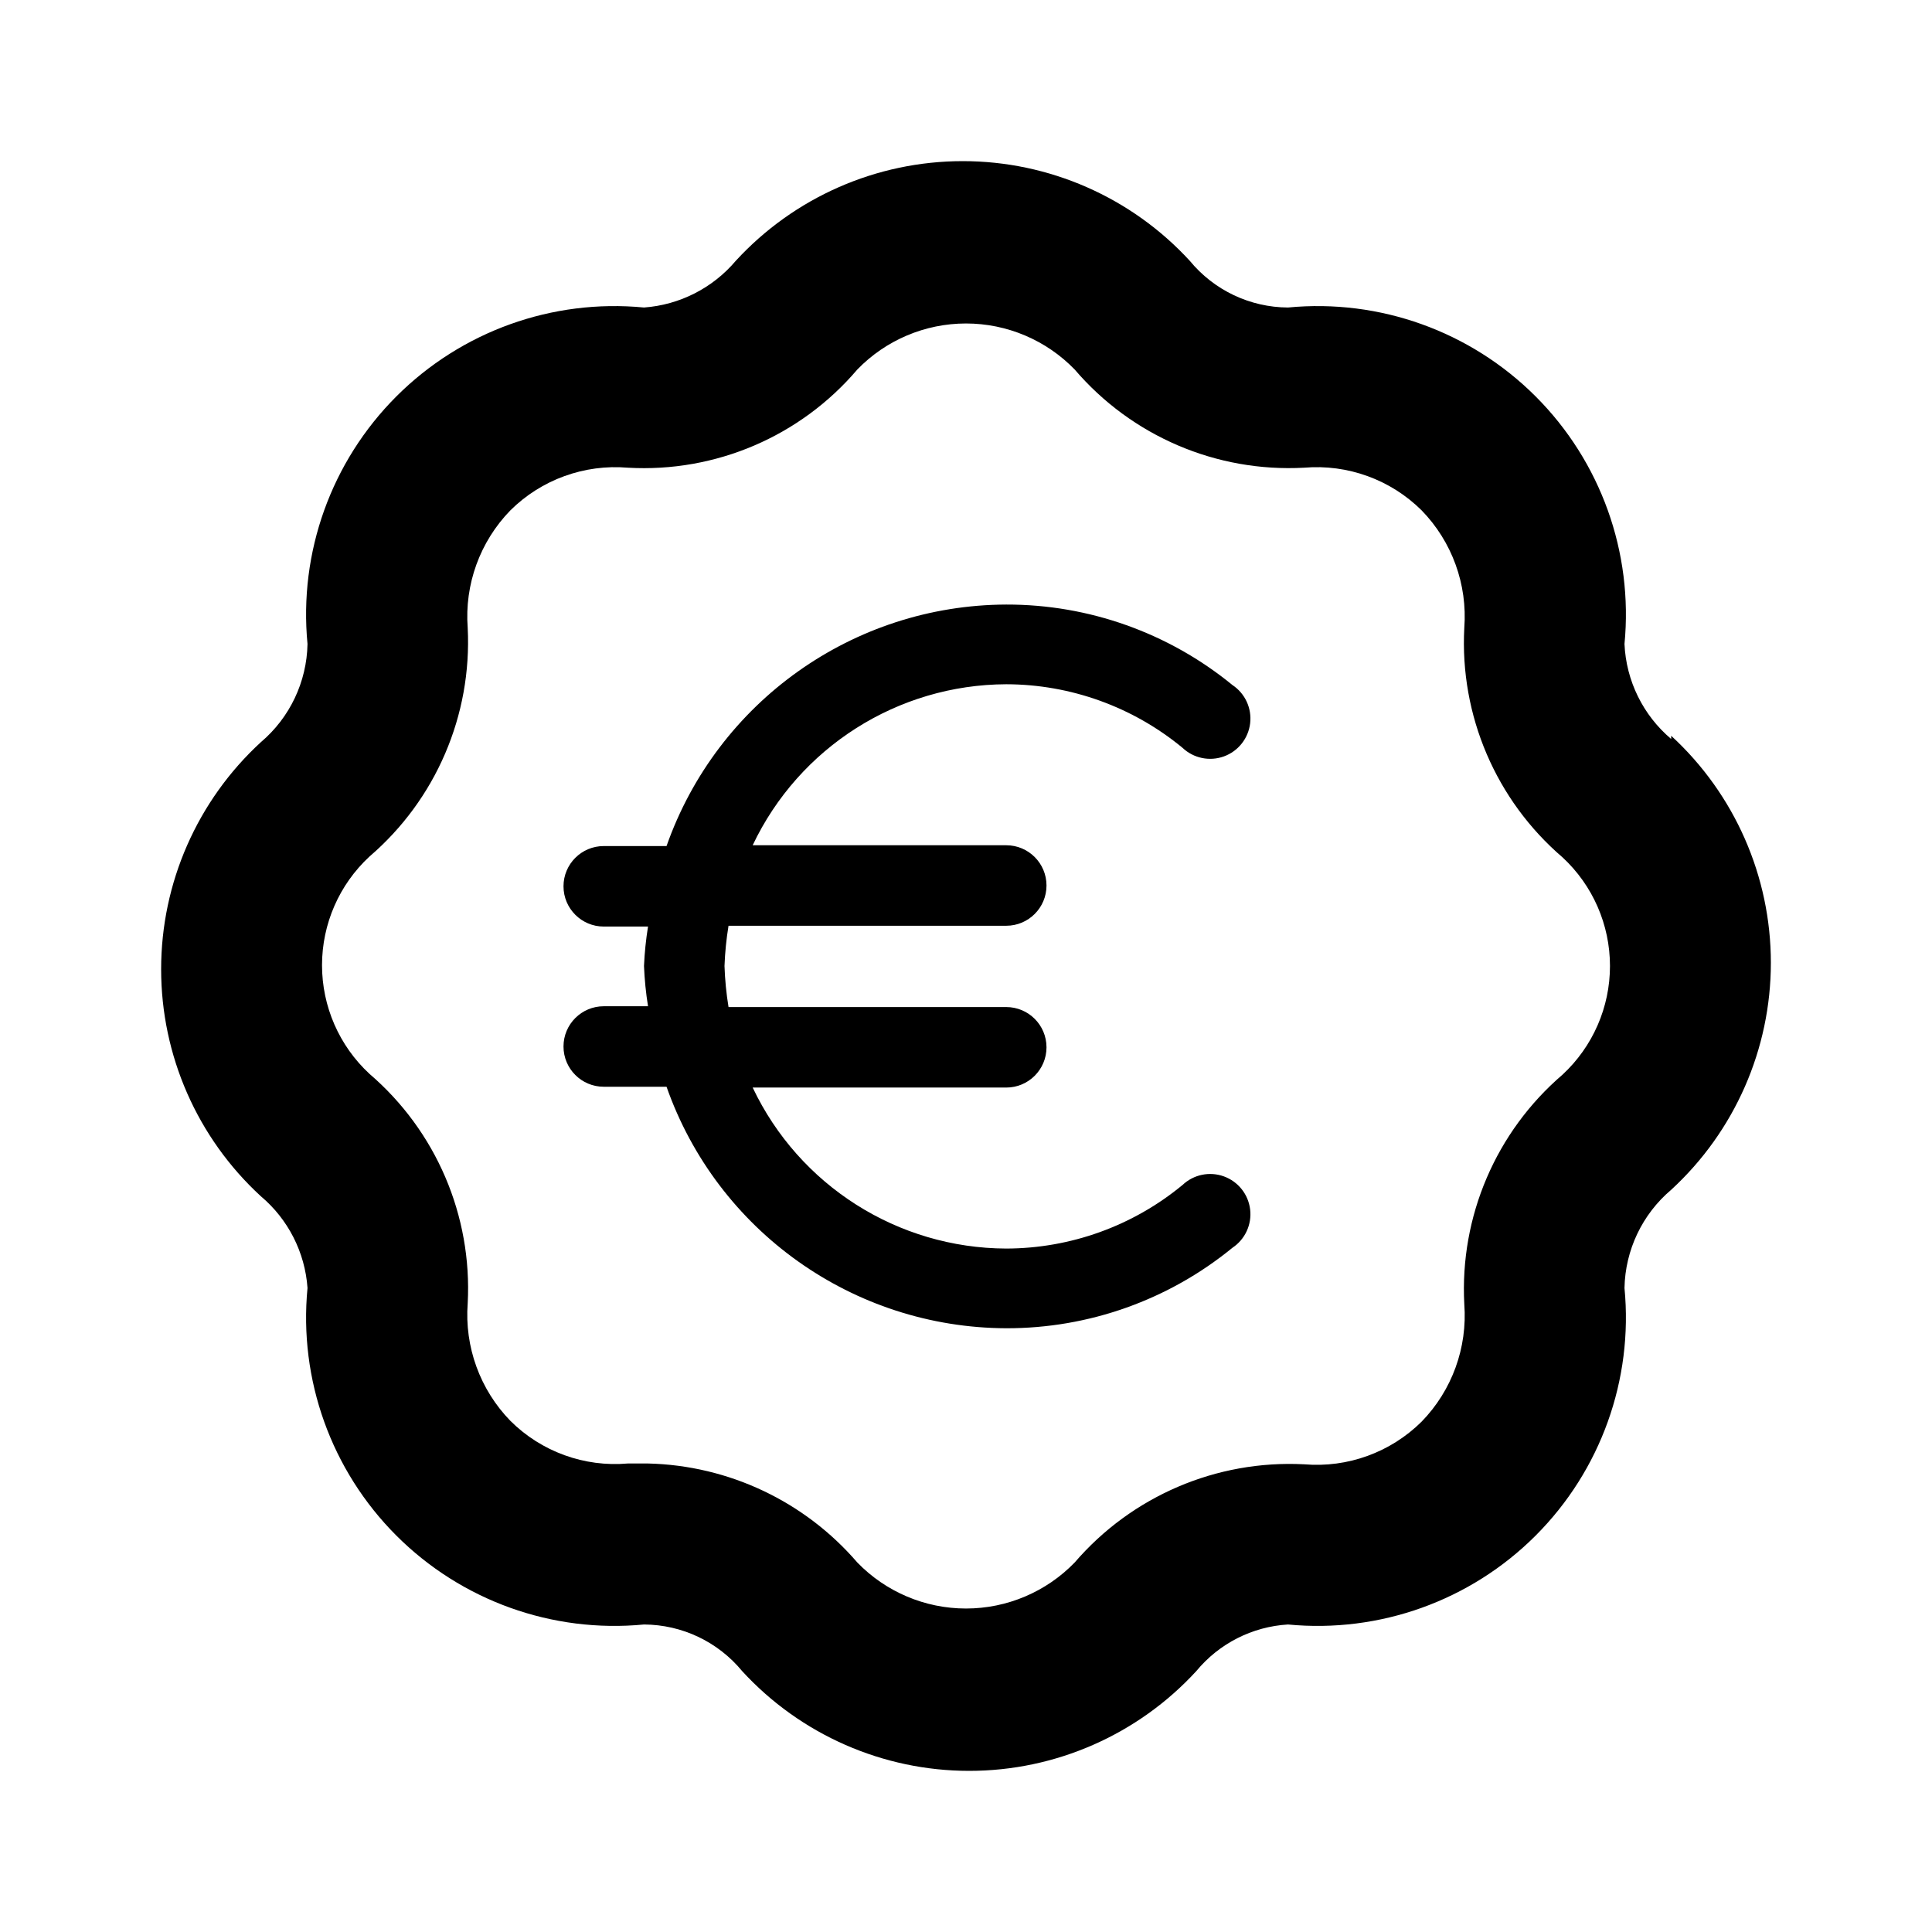
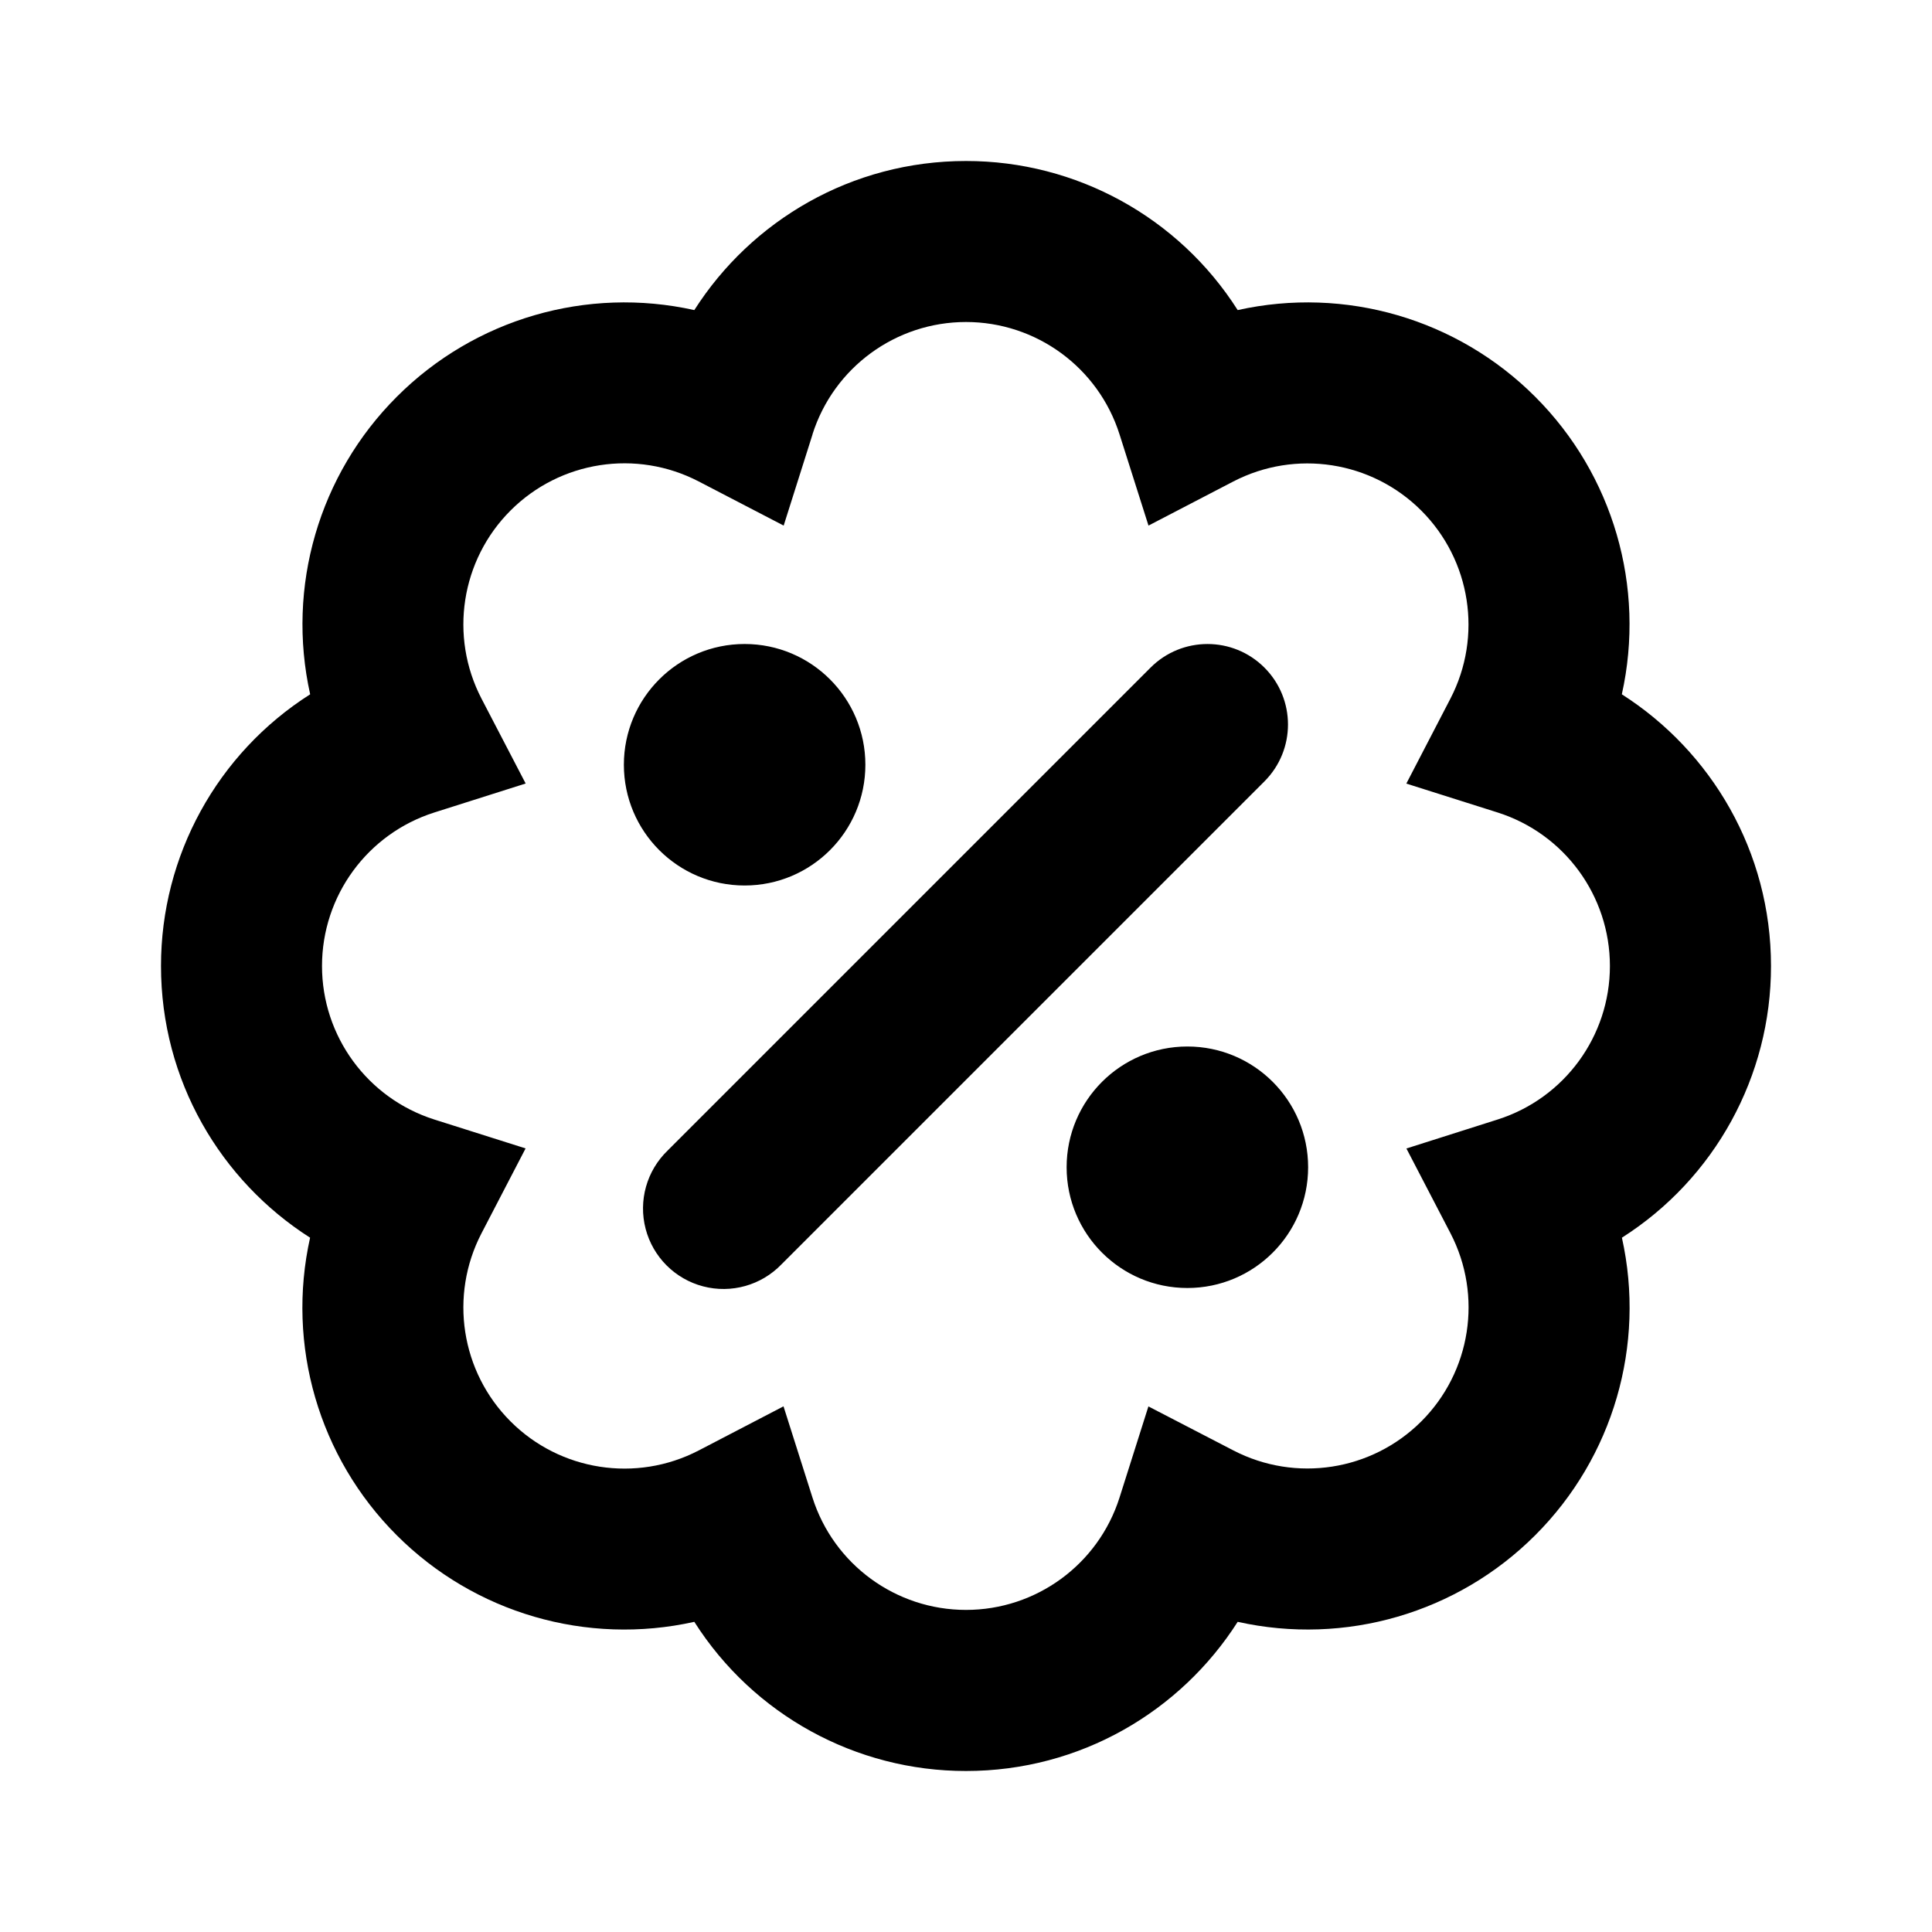
<svg xmlns="http://www.w3.org/2000/svg" viewBox="0 0 24 24">
-   <path d="M20.76 9.18A1.64 1.64 0 0120.18 8 3.83 3.83 0 0016 3.82a1.59 1.59 0 01-1.22-.58 3.83 3.83 0 00-5.64 0A1.65 1.65 0 018 3.82 3.83 3.83 0 003.82 8a1.64 1.64 0 01-.58 1.22 3.83 3.83 0 000 5.64A1.64 1.64 0 013.82 16 3.83 3.83 0 008 20.18a1.59 1.59 0 011.22.58 3.83 3.83 0 005.64 0 1.6 1.6 0 011.14-.58A3.83 3.83 0 0020.18 16a1.64 1.64 0 01.58-1.22 3.83 3.83 0 000-5.64zm-1.35 4.17a3.51 3.51 0 00-1.22 2.85 1.89 1.89 0 01-.53 1.46 1.85 1.85 0 01-1.46.53 3.52 3.52 0 00-2.85 1.22 1.88 1.88 0 01-2.7 0 3.54 3.54 0 00-2.6-1.23H7.8a1.84 1.84 0 01-1.46-.53 1.89 1.89 0 01-.53-1.46 3.51 3.51 0 00-1.22-2.85 1.84 1.84 0 010-2.7A3.51 3.51 0 005.81 7.8a1.89 1.89 0 01.53-1.46 1.85 1.85 0 011.46-.53 3.48 3.48 0 002.85-1.22 1.88 1.88 0 012.7 0 3.5 3.5 0 002.85 1.22 1.85 1.85 0 011.46.53 1.89 1.89 0 01.53 1.46 3.51 3.51 0 001.22 2.85 1.84 1.84 0 010 2.7z" />
-   <path d="M12.5 8.5a3.45 3.45 0 012.19.79.5.5 0 10.62-.78 4.42 4.42 0 00-2.81-1 4.49 4.49 0 00-4.22 3H7.5a.5.5 0 000 1h.55A4.23 4.23 0 008 12a4.23 4.23 0 00.05.5H7.5a.5.5 0 000 1h.78a4.49 4.49 0 004.22 3 4.42 4.42 0 002.81-1 .5.5 0 10-.62-.78 3.45 3.45 0 01-2.19.79 3.5 3.5 0 01-3.15-2h3.15a.5.5 0 000-1H9.05A4 4 0 019 12a4 4 0 01.05-.5h3.45a.5.5 0 000-1H9.35a3.5 3.5 0 013.15-2z" />
+   <path fill-rule="evenodd" d="M12 2c-1.42 0-2.665.739-3.375 1.852A3.996 3.996 0 004.93 4.928a3.996 3.996 0 00-1.077 3.697A3.996 3.996 0 002 12c0 1.42.739 2.665 1.852 3.375a3.996 3.996 0 001.076 3.696 3.996 3.996 0 003.697 1.076A3.996 3.996 0 0012 22c1.42 0 2.665-.74 3.375-1.853a3.996 3.996 0 003.696-1.076 3.996 3.996 0 001.077-3.696A3.996 3.996 0 0022 12c0-1.42-.74-2.665-1.853-3.375a3.996 3.996 0 00-1.076-3.696 3.996 3.996 0 00-3.696-1.077A3.996 3.996 0 0012 2zm-1.907 3.395a2.001 2.001 0 013.814 0l.36 1.134 1.054-.548a2.001 2.001 0 012.697 2.697l-.548 1.056 1.134.359a2.001 2.001 0 010 3.814l-1.133.36.548 1.054a2.001 2.001 0 01-2.697 2.697l-1.056-.547-.359 1.133a2.001 2.001 0 01-3.814 0l-.36-1.134-1.055.549a2.001 2.001 0 01-2.697-2.698l.548-1.055-1.134-.359a2.001 2.001 0 010-3.814l1.135-.36-.549-1.055A2.001 2.001 0 018.68 5.981l1.055.548.359-1.134zm5.614 2.898a1 1 0 00-1.414 0l-6 6a1 1 0 101.414 1.414l6-6a1 1 0 000-1.414zM7.75 9.5a1.5 1.5 0 113 0 1.5 1.5 0 01-3 0zm7 3.5a1.5 1.5 0 100 3 1.5 1.5 0 000-3z" />
</svg>
